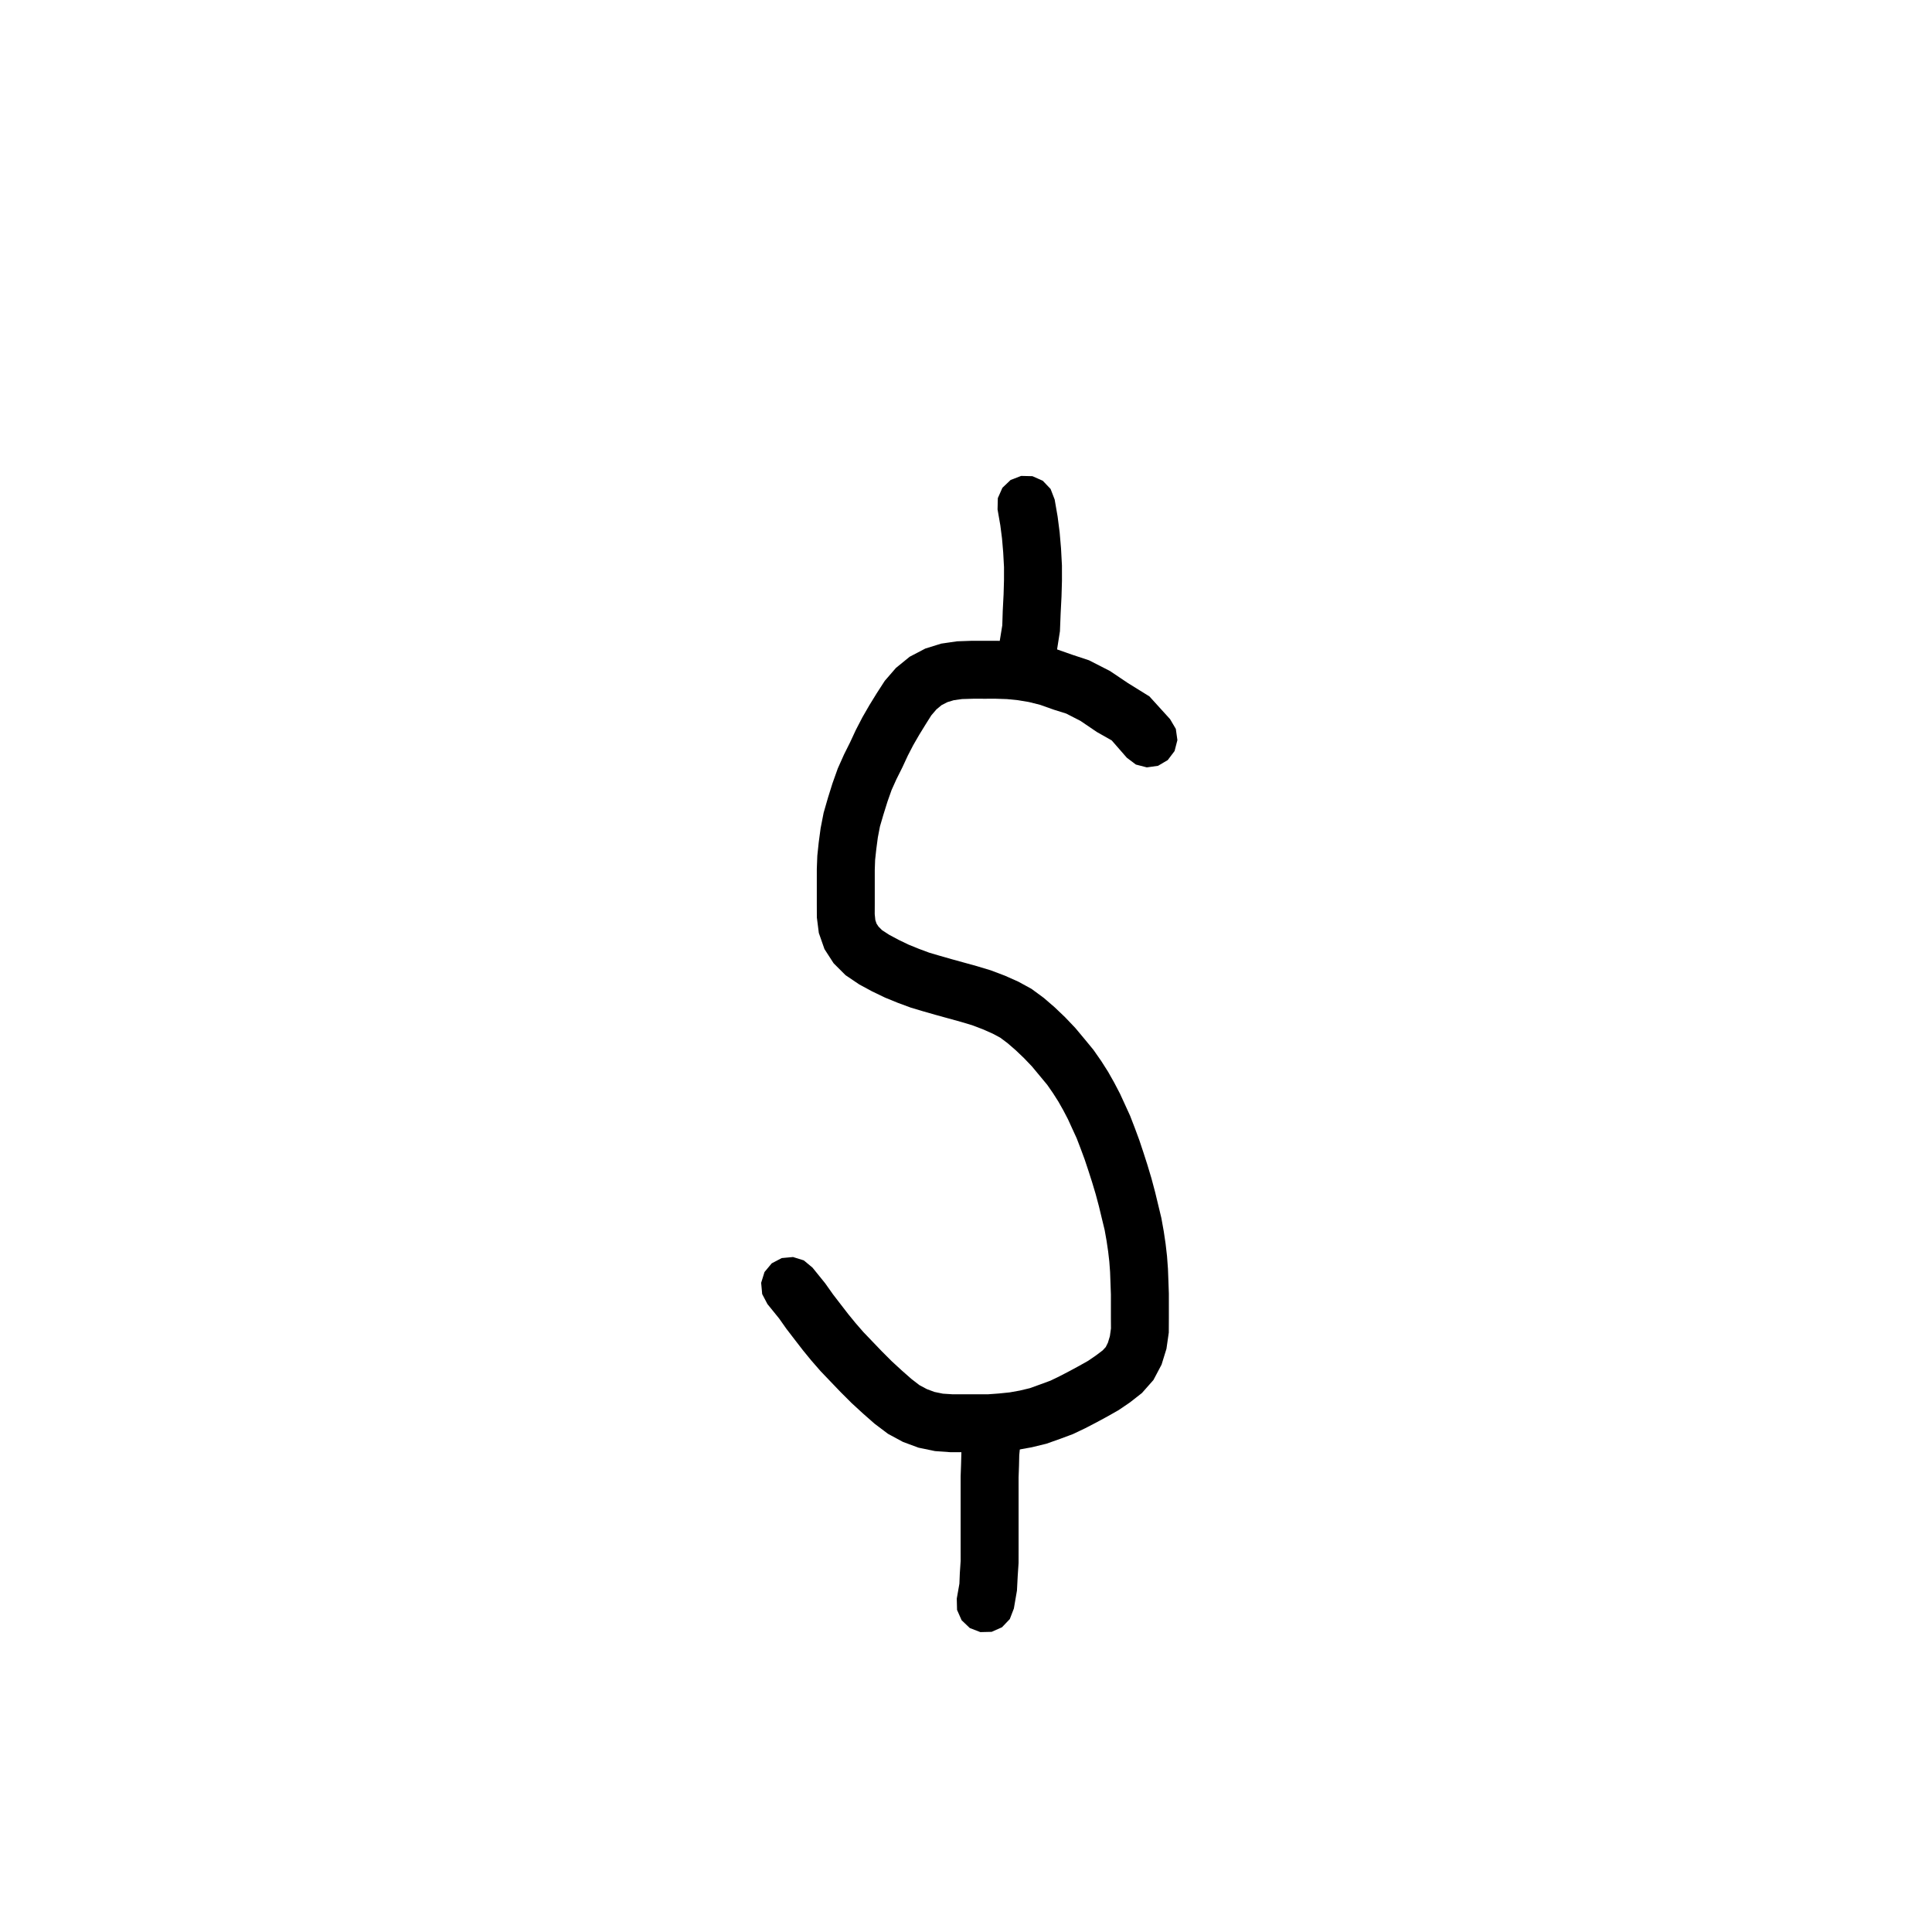
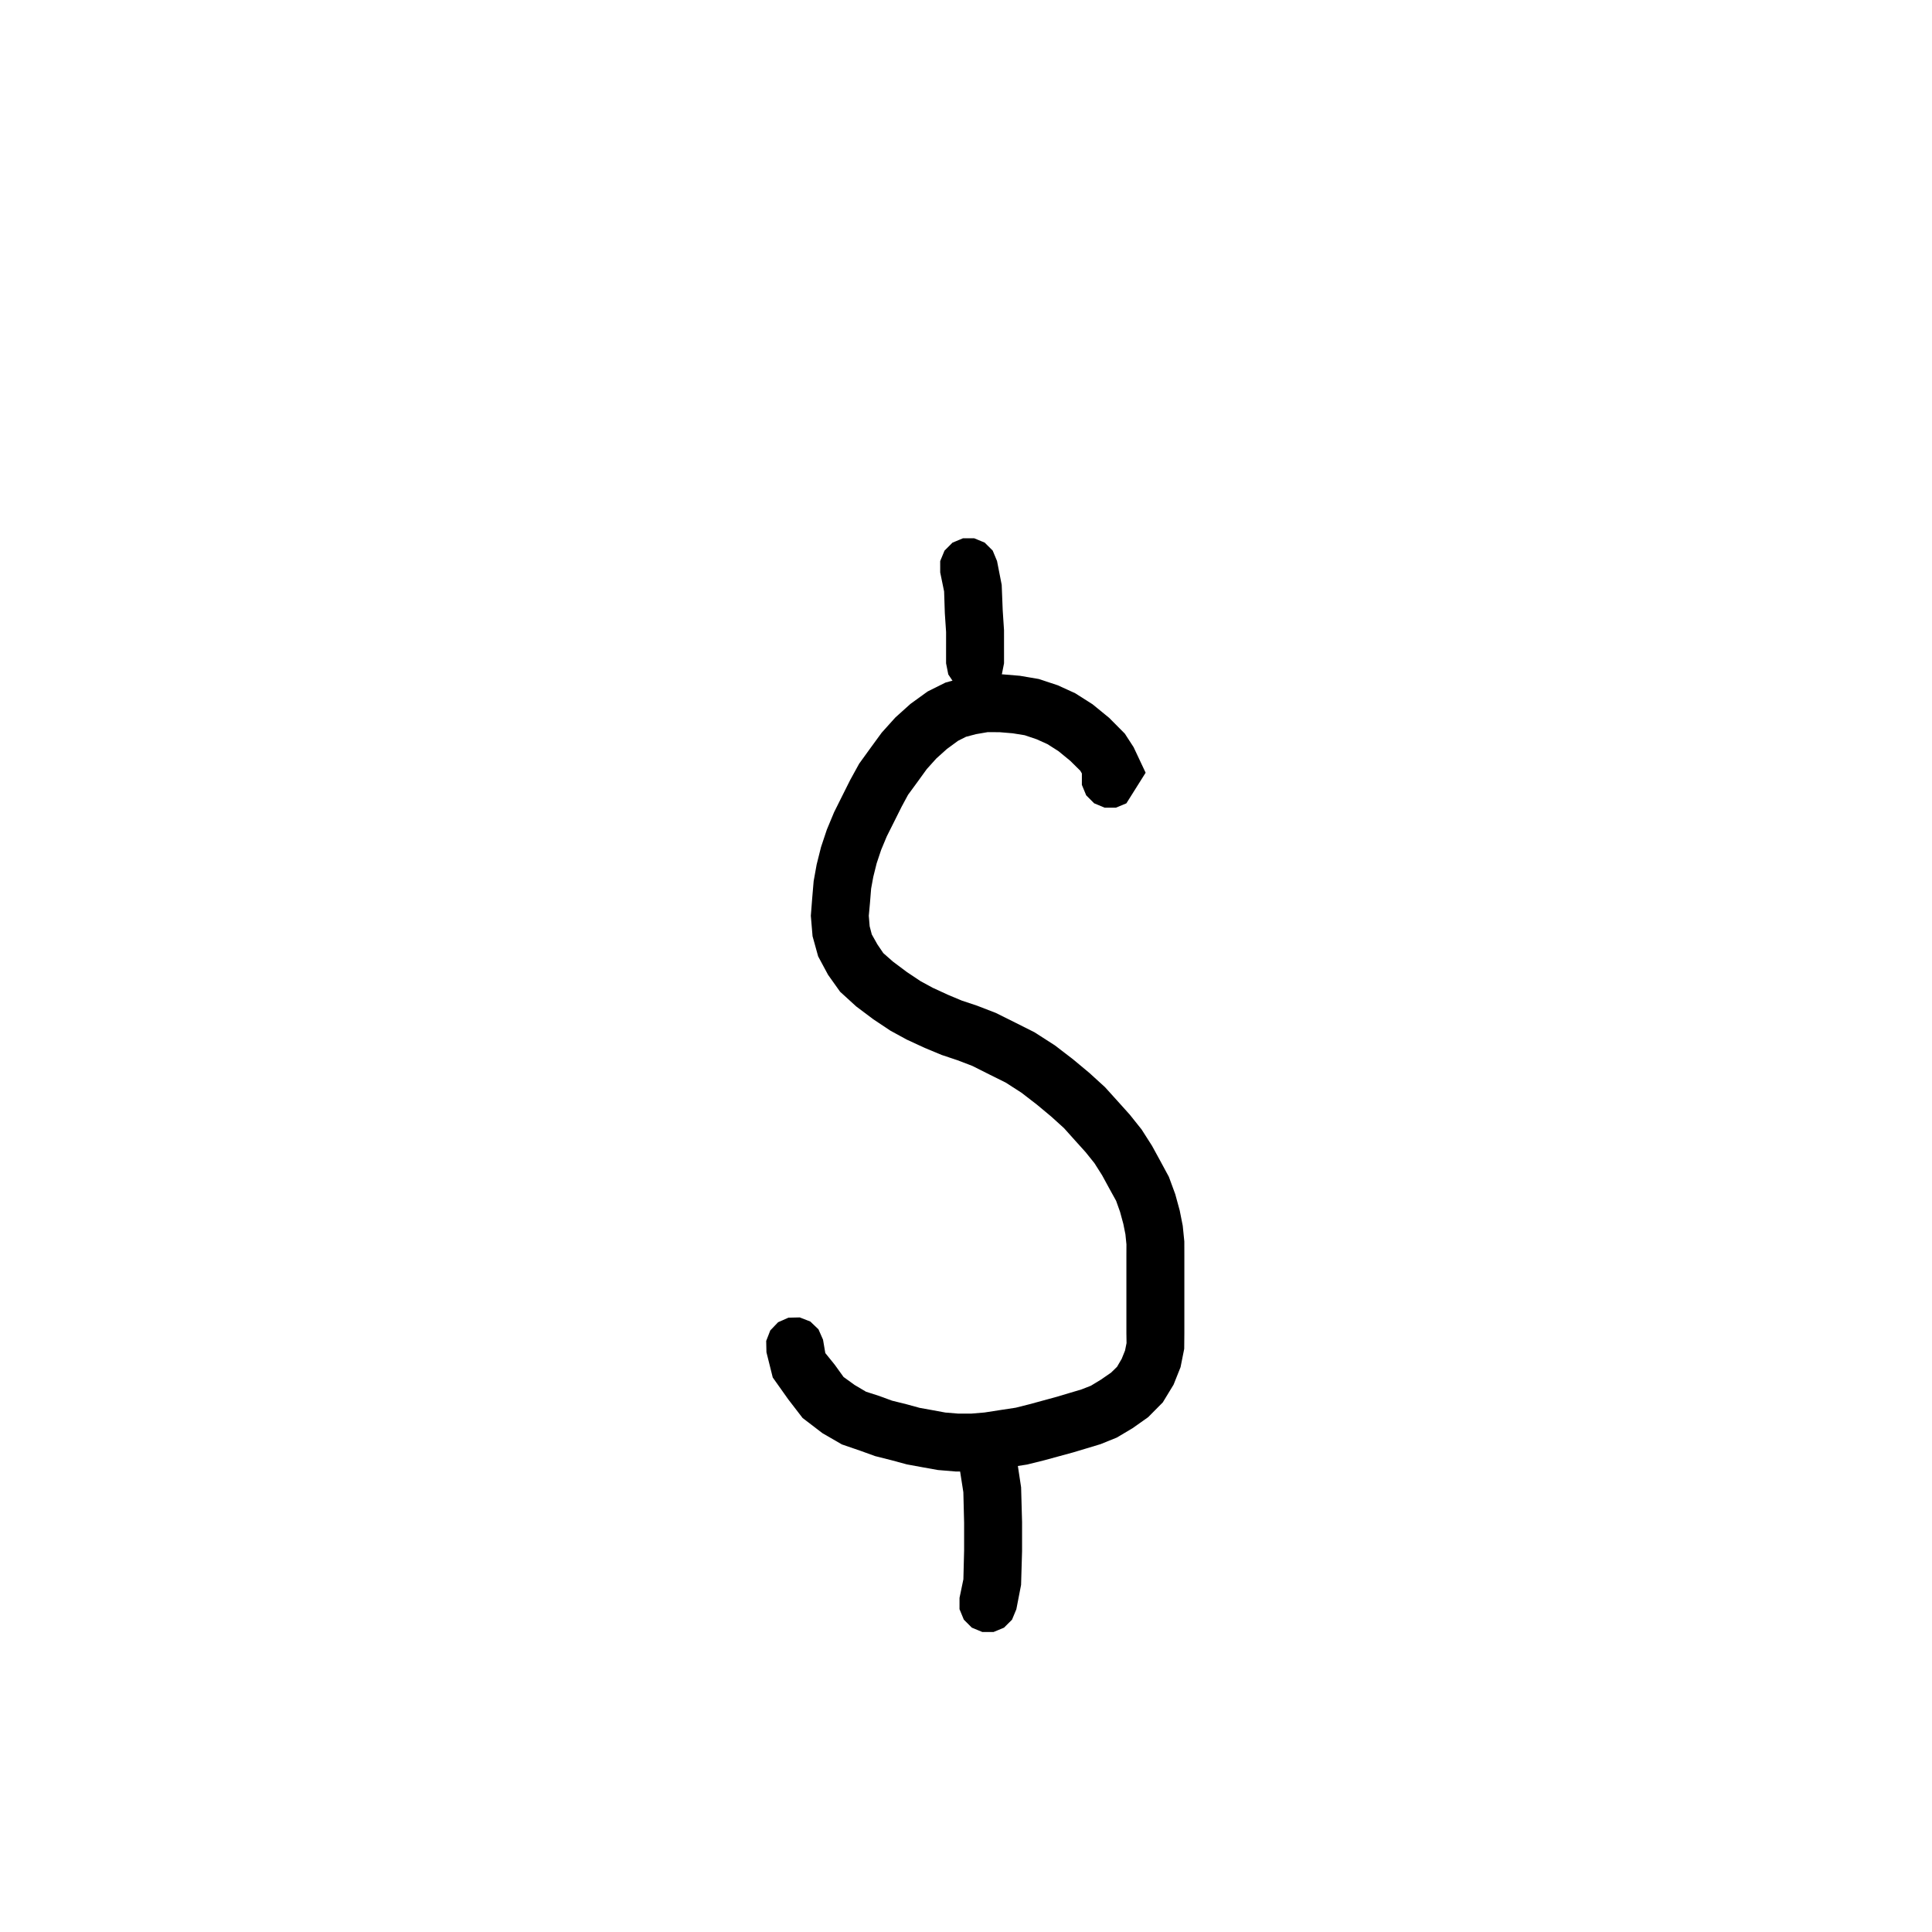
<svg xmlns="http://www.w3.org/2000/svg" viewBox="0 0 300 300" width="300" height="300">
-   <path d="M 181.69 111.67 L 178.484 108.139 L 175.147 106.069 L 172.361 104.195 L 169.099 102.528 L 166.508 101.671 L 164.105 100.827 L 161.59 100.196 L 159.261 99.806 L 156.971 99.577 L 154.814 99.501 L 152.933 99.5 L 150.924 99.501 L 148.613 99.583 L 146.157 99.94 L 143.687 100.706 L 141.256 101.977 L 139.124 103.712 L 137.391 105.712 L 136.122 107.675 L 135.001 109.496 L 133.919 111.373 L 132.894 113.35 L 132.013 115.246 L 131.067 117.14 L 130.089 119.329 L 129.264 121.644 L 128.558 123.901 L 127.893 126.208 L 127.426 128.605 L 127.132 130.794 L 126.912 132.874 L 126.834 134.917 L 126.833 136.8 L 126.833 138.6 L 126.833 140.4 L 126.841 142.459 L 127.147 144.872 L 128.023 147.375 L 129.446 149.578 L 131.302 151.431 L 133.418 152.859 L 135.424 153.943 L 137.439 154.912 L 139.436 155.727 L 141.444 156.469 L 143.41 157.054 L 145.317 157.599 L 147.27 158.138 L 149.154 158.657 L 150.955 159.195 L 152.624 159.829 L 154.153 160.507 L 155.312 161.126 L 156.456 161.981 L 157.706 163.063 L 159.018 164.315 L 160.241 165.594 L 161.47 167.074 L 162.619 168.458 L 163.522 169.763 L 164.341 171.049 L 165.113 172.415 L 165.825 173.778 L 166.509 175.275 L 167.184 176.743 L 167.79 178.322 L 168.422 180.027 L 168.99 181.733 L 169.569 183.534 L 170.137 185.427 L 170.639 187.309 L 171.092 189.189 L 171.53 190.994 L 171.826 192.66 L 172.072 194.323 L 172.253 195.889 L 172.374 197.516 L 172.436 199.23 L 172.501 201.014 L 172.5 202.8 L 172.5 204.733 L 172.511 206.279 L 172.34 207.49 L 172.034 208.499 L 171.697 209.176 L 171.214 209.693 L 170.153 210.494 L 168.956 211.313 L 167.622 212.062 L 166.091 212.892 L 164.521 213.708 L 163.113 214.389 L 161.529 214.971 L 159.914 215.554 L 158.34 215.93 L 156.775 216.21 L 155.073 216.384 L 153.442 216.503 L 151.667 216.5 L 149.733 216.5 L 147.886 216.503 L 146.415 216.409 L 145.103 216.14 L 143.923 215.701 L 142.778 215.089 L 141.52 214.12 L 140.01 212.789 L 138.448 211.352 L 136.949 209.852 L 135.45 208.288 L 134.057 206.832 L 132.838 205.43 L 131.722 204.065 L 130.631 202.653 L 129.353 200.993 L 128.127 199.262 L 126.164 196.835 L 124.814 195.712 L 123.138 195.191 L 121.389 195.352 L 119.835 196.169 L 118.712 197.519 L 118.191 199.196 L 118.352 200.944 L 119.169 202.498 L 120.984 204.738 L 122.114 206.34 L 123.503 208.147 L 124.678 209.668 L 125.962 211.237 L 127.41 212.901 L 128.95 214.512 L 130.518 216.148 L 132.218 217.848 L 133.99 219.478 L 135.813 221.08 L 137.889 222.645 L 140.21 223.899 L 142.63 224.794 L 145.185 225.324 L 147.581 225.497 L 149.733 225.5 L 151.667 225.5 L 153.758 225.497 L 155.86 225.349 L 158.025 225.123 L 160.194 224.737 L 162.486 224.179 L 164.605 223.429 L 166.62 222.678 L 168.546 221.758 L 170.309 220.842 L 171.978 219.938 L 173.711 218.954 L 175.447 217.773 L 177.319 216.307 L 179.103 214.29 L 180.366 211.901 L 181.126 209.443 L 181.489 206.921 L 181.5 204.733 L 181.5 202.8 L 181.499 200.853 L 181.43 198.903 L 181.36 197.017 L 181.213 195.044 L 180.995 193.144 L 180.708 191.207 L 180.337 189.14 L 179.841 187.077 L 179.361 185.091 L 178.796 182.973 L 178.164 180.866 L 177.543 178.934 L 176.912 177.04 L 176.21 175.145 L 175.482 173.257 L 174.691 171.525 L 173.909 169.822 L 173.02 168.118 L 172.059 166.418 L 171.011 164.771 L 169.781 163.008 L 168.396 161.326 L 166.959 159.606 L 165.382 157.951 L 163.76 156.404 L 162.078 154.953 L 160.154 153.54 L 158.114 152.426 L 156.043 151.504 L 153.845 150.672 L 151.646 150.009 L 149.663 149.462 L 147.749 148.934 L 145.924 148.412 L 144.29 147.931 L 142.698 147.339 L 141.094 146.688 L 139.509 145.924 L 138.049 145.141 L 136.965 144.436 L 136.42 143.889 L 136.11 143.425 L 135.92 142.861 L 135.826 141.941 L 135.833 140.4 L 135.833 138.6 L 135.833 136.8 L 135.833 135.083 L 135.888 133.526 L 136.068 131.873 L 136.307 130.061 L 136.64 128.325 L 137.175 126.499 L 137.802 124.49 L 138.445 122.671 L 139.2 120.993 L 140.12 119.154 L 140.973 117.316 L 141.814 115.693 L 142.732 114.104 L 143.745 112.458 L 144.609 111.088 L 145.409 110.154 L 146.211 109.49 L 147.113 109.028 L 148.11 108.726 L 149.387 108.55 L 151.076 108.499 L 152.933 108.5 L 154.653 108.499 L 156.362 108.556 L 158.072 108.727 L 159.743 109.004 L 161.495 109.44 L 163.625 110.196 L 165.567 110.806 L 167.773 111.938 L 170.319 113.664 L 172.627 114.972 L 174.977 117.664 L 176.379 118.72 L 178.079 119.159 L 179.818 118.915 L 181.33 118.023 L 182.387 116.621 L 182.826 114.921 L 182.581 113.182 Z" fill="black" fill-rule="nonzero" />
-   <path d="M 154.9 79.104 L 155.329 81.569 L 155.592 83.611 L 155.777 85.778 L 155.902 88.062 L 155.9 90.067 L 155.837 92.284 L 155.704 94.87 L 155.634 97.102 L 155.223 99.622 L 155.289 101.377 L 156.022 102.973 L 157.309 104.166 L 158.956 104.777 L 160.71 104.711 L 162.306 103.978 L 163.5 102.691 L 164.11 101.044 L 164.588 98.009 L 164.696 95.263 L 164.83 92.649 L 164.9 90.2 L 164.898 87.805 L 164.756 85.155 L 164.541 82.655 L 164.226 80.209 L 163.767 77.562 L 163.134 75.924 L 161.923 74.653 L 160.318 73.942 L 158.562 73.9 L 156.924 74.532 L 155.653 75.744 L 154.942 77.349 Z" fill="black" fill-rule="nonzero" />
-   <path d="M 149.52 222.907 L 149.287 225.377 L 149.235 227.33 L 149.167 229.252 L 149.167 231.133 L 149.167 233 L 149.167 234.933 L 149.167 236.867 L 149.167 238.867 L 149.167 240.733 L 149.169 242.376 L 149.041 244.278 L 148.976 245.911 L 148.567 248.229 L 148.609 249.984 L 149.32 251.59 L 150.591 252.801 L 152.229 253.433 L 153.984 253.391 L 155.59 252.68 L 156.801 251.409 L 157.433 249.771 L 157.913 246.978 L 158.026 244.789 L 158.164 242.691 L 158.167 240.733 L 158.167 238.867 L 158.167 236.867 L 158.167 234.933 L 158.167 233 L 158.167 231.133 L 158.166 229.415 L 158.231 227.603 L 158.268 225.956 L 158.48 223.76 L 158.302 222.013 L 157.469 220.467 L 156.108 219.358 L 154.427 218.854 L 152.68 219.031 L 151.134 219.864 L 150.025 221.225 Z" fill="black" fill-rule="nonzero" />
+   <path d="M 174.902 124.744 L 177.893 119.988 L 176.026 116.021 L 174.663 113.919 L 172.225 111.463 L 169.653 109.361 L 166.961 107.649 L 164.246 106.409 L 161.298 105.434 L 158.364 104.935 L 155.594 104.704 L 152.633 104.716 L 149.65 105.203 L 146.804 105.995 L 144.038 107.374 L 141.375 109.302 L 139.024 111.418 L 136.909 113.769 L 135.167 116.153 L 133.41 118.584 L 132.017 121.118 L 130.781 123.588 L 129.515 126.125 L 128.393 128.82 L 127.486 131.54 L 126.809 134.244 L 126.344 136.818 L 126.122 139.426 L 125.906 142.2 L 126.173 145.371 L 127.041 148.504 L 128.58 151.369 L 130.453 154.001 L 132.957 156.283 L 135.605 158.272 L 138.266 160.044 L 140.794 161.425 L 143.594 162.719 L 146.226 163.813 L 148.682 164.634 L 150.979 165.512 L 153.594 166.825 L 156.174 168.107 L 158.617 169.68 L 160.995 171.514 L 163.253 173.396 L 165.224 175.182 L 166.861 177.01 L 168.578 178.914 L 169.944 180.616 L 171.132 182.489 L 172.256 184.555 L 173.31 186.462 L 173.918 188.164 L 174.429 190.042 L 174.756 191.668 L 174.912 193.225 L 174.906 195 L 174.906 197 L 174.906 199 L 174.906 201 L 174.906 203 L 174.906 205 L 174.906 207 L 174.929 208.552 L 174.696 209.707 L 174.181 210.988 L 173.454 212.237 L 172.525 213.143 L 170.954 214.227 L 169.394 215.175 L 167.92 215.753 L 166.113 216.29 L 164.17 216.873 L 162.022 217.459 L 159.87 218.046 L 157.724 218.587 L 155.322 218.952 L 152.87 219.332 L 150.819 219.504 L 148.794 219.504 L 146.788 219.338 L 144.811 218.973 L 142.804 218.612 L 140.742 218.046 L 138.516 217.495 L 136.485 216.75 L 134.481 216.109 L 132.702 215.056 L 130.988 213.818 L 129.612 211.908 L 128.154 210.105 L 127.799 208.024 L 127.091 206.417 L 125.822 205.204 L 124.185 204.568 L 122.43 204.607 L 120.823 205.315 L 119.61 206.584 L 118.974 208.221 L 119.013 209.976 L 119.991 213.895 L 122.4 217.292 L 124.624 220.182 L 127.71 222.544 L 130.731 224.291 L 133.528 225.25 L 135.896 226.105 L 138.47 226.754 L 140.809 227.388 L 143.201 227.827 L 145.624 228.262 L 148.419 228.496 L 151.194 228.496 L 153.942 228.268 L 156.691 227.848 L 159.489 227.413 L 162.142 226.754 L 164.39 226.141 L 166.643 225.527 L 168.699 224.91 L 170.893 224.247 L 173.419 223.225 L 175.859 221.773 L 178.287 220.057 L 180.558 217.763 L 182.231 215.012 L 183.316 212.293 L 183.884 209.448 L 183.906 207 L 183.906 205 L 183.906 203 L 183.906 201 L 183.906 199 L 183.906 197 L 183.906 195 L 183.901 192.775 L 183.656 190.332 L 183.184 187.958 L 182.494 185.436 L 181.503 182.738 L 180.157 180.245 L 178.88 177.911 L 177.268 175.384 L 175.435 173.086 L 173.551 170.99 L 171.588 168.818 L 169.159 166.604 L 166.617 164.486 L 163.796 162.32 L 160.639 160.293 L 157.619 158.775 L 154.634 157.288 L 151.73 156.166 L 149.386 155.387 L 147.219 154.481 L 144.819 153.375 L 142.946 152.356 L 140.807 150.928 L 138.656 149.317 L 137.16 147.999 L 136.232 146.631 L 135.371 145.096 L 135.04 143.829 L 134.906 142.2 L 135.091 140.174 L 135.268 137.982 L 135.604 136.156 L 136.126 134.06 L 136.82 131.98 L 137.697 129.875 L 138.831 127.612 L 139.996 125.282 L 141.003 123.416 L 142.446 121.447 L 143.904 119.431 L 145.388 117.782 L 147.038 116.298 L 148.775 115.026 L 150.008 114.405 L 151.562 113.997 L 153.38 113.684 L 155.219 113.696 L 157.248 113.865 L 159.115 114.166 L 160.966 114.791 L 162.651 115.551 L 164.359 116.639 L 166.187 118.137 L 167.749 119.681 L 168.386 120.779 L 168.919 120.678 L 169.91 117.256 L 168.667 118.496 L 167.994 120.117 L 167.992 121.873 L 168.662 123.496 L 169.902 124.739 L 171.524 125.413 L 173.28 125.414 Z" fill="black" fill-rule="nonzero" />
+   <path d="M 145.994 88.883 L 146.602 91.844 L 146.712 95.225 L 146.908 98.142 L 146.906 101.333 L 146.906 103 L 147.249 104.722 L 148.224 106.182 L 149.684 107.157 L 151.406 107.5 L 153.128 107.157 L 154.588 106.182 L 155.564 104.722 L 155.906 103 L 155.906 101.333 L 155.904 97.858 L 155.701 94.775 L 155.544 90.822 L 154.819 87.117 L 154.145 85.496 L 152.902 84.256 L 151.28 83.586 L 149.524 83.587 L 147.902 84.261 L 146.662 85.504 L 145.992 87.127 Z" fill="black" fill-rule="nonzero" />
+   <path d="M 148.959 227.684 L 149.589 231.715 L 149.707 236.463 L 149.707 240.735 L 149.594 245.23 L 148.994 248.117 L 148.992 249.873 L 149.662 251.496 L 150.902 252.739 L 152.524 253.413 L 154.28 253.414 L 155.902 252.744 L 157.145 251.504 L 157.819 249.883 L 158.552 246.104 L 158.706 240.865 L 158.706 236.337 L 158.557 230.952 L 157.854 226.316 L 157.254 224.666 L 156.067 223.371 L 154.476 222.629 L 152.722 222.552 L 151.072 223.153 L 149.777 224.339 L 149.035 225.93 Z" fill="black" fill-rule="nonzero" />
</svg>
